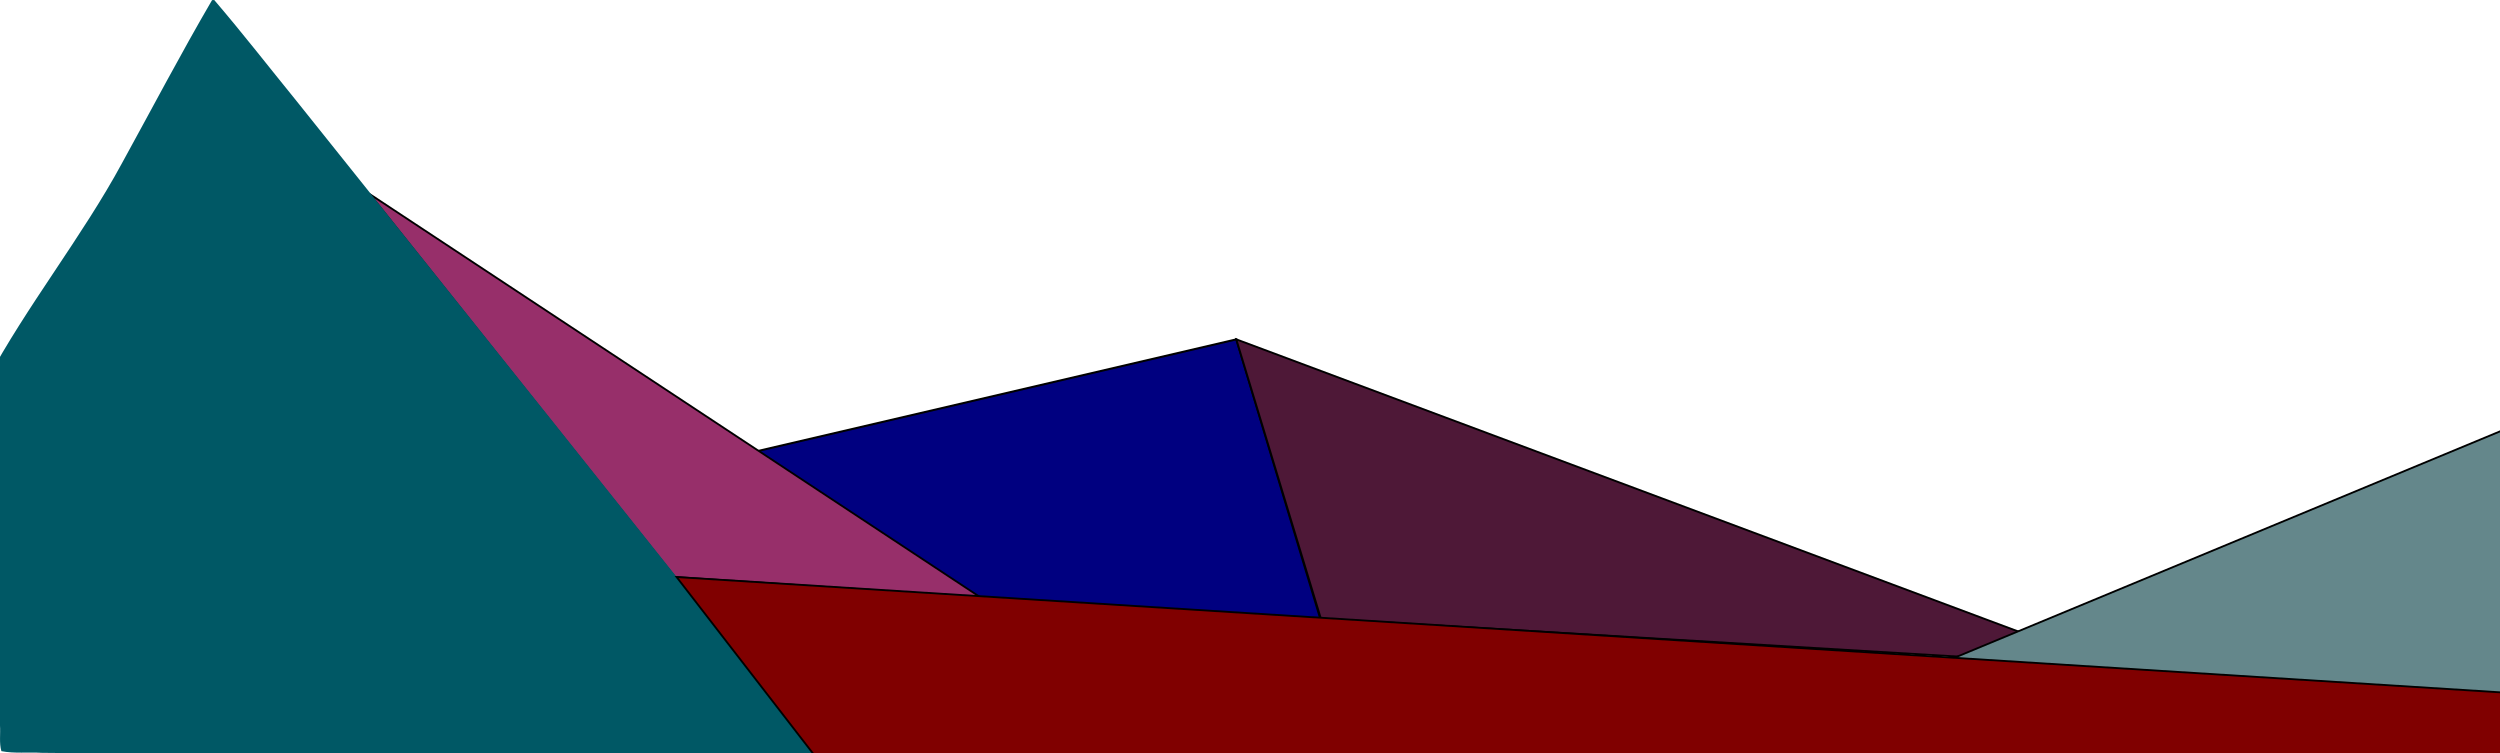
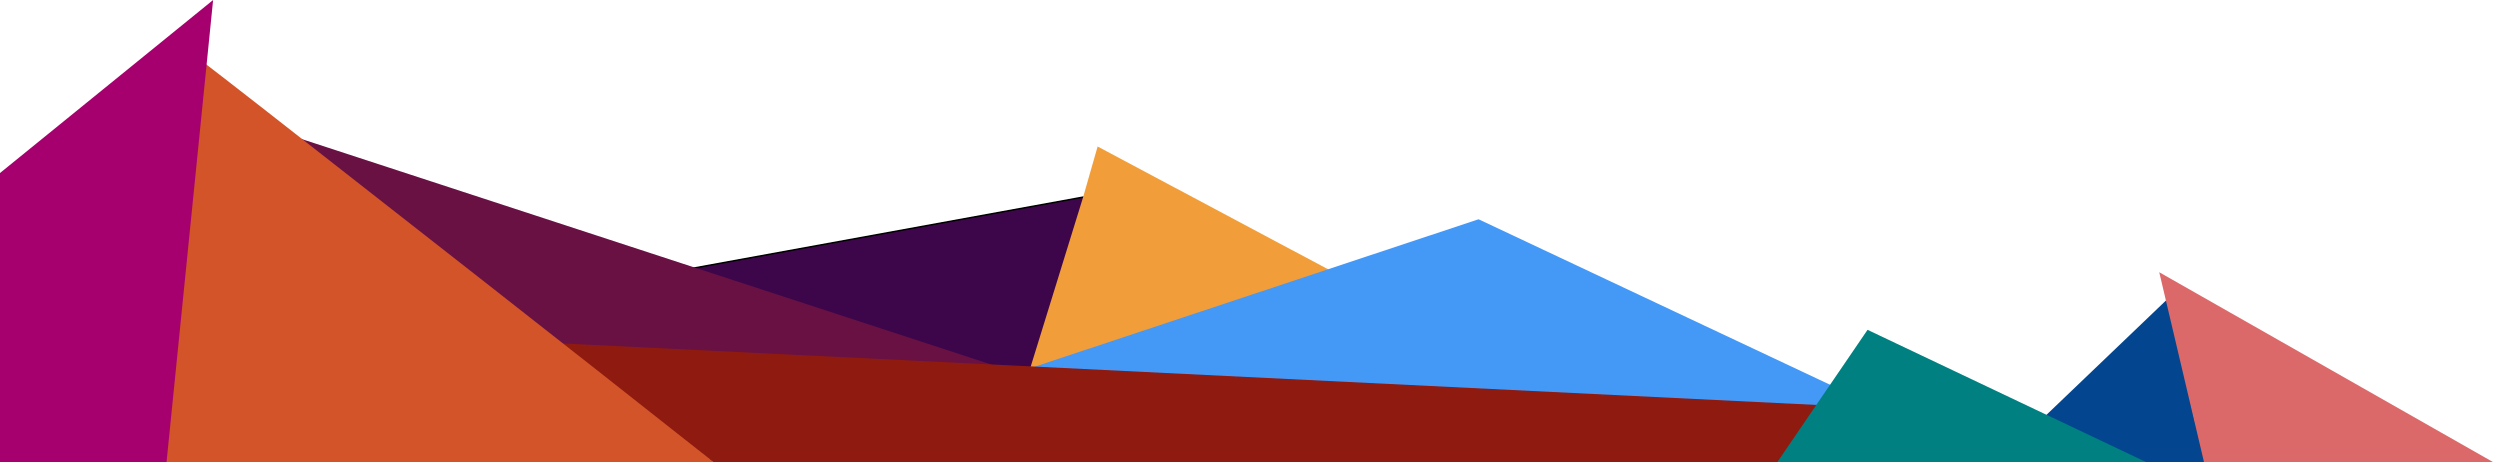
- <svg xmlns="http://www.w3.org/2000/svg" width="14.174in" height="4.266in" version="1.1" viewBox="0 0 360.02 108.36">
-   <g transform="translate(1.2161 -109.94)">
-     <path d="m105.09 175.55 71.732-16.738 13.74 45.706-49.91-3.433z" fill="#000080" stroke="#000" stroke-width=".292px" />
+ <svg xmlns="http://www.w3.org/2000/svg" width="3451.1" height="636.94" version="1.1" viewBox="0 0 913.11 168.52">
+   <g transform="translate(2.6064 -53.123)">
+     <path d="m226.82 155.4 166.18-30.285 30.501 73.777-110.79-5.542z" fill="#3d064a" stroke="#000" stroke-width=".552px" />
  </g>
-   <g transform="translate(1.2161 -109.94)">
-     <path d="m52.003 137.88 87.921 58.053-43.96-2.903z" fill="#972f6a" stroke="#000" stroke-width=".27px" />
+   <g transform="translate(2.6064 -53.123)">
+     <path d="m105.77 103.32 262.89 85.954-167.41-10.535z" fill="#691143" />
  </g>
-   <g transform="translate(1.2161 -191.04)">
-     <path d="m29.316 191.06c-4.503 7.713-8.658 15.645-12.968 23.475-5.668 10.492-13.805 20.692-19.423 31.205-0.377 16.49 1.923 33.254 1.851 49.749 0.092 1.229-0.143 2.546 0.204 3.728 1.877 0.367 3.892 0.12 5.816 0.242 34.306 0.33 68.613 0.626 102.92 0.78 2.831-0.078 5.699 0.145 8.509-0.22 0.547-0.594-0.629-1.221-0.861-1.778-24.503-30.958-49.184-61.774-73.843-92.607-3.959-4.867-7.815-9.829-11.891-14.593l-0.191 0.011z" fill="#005865" stroke-width=".192" />
+   <g transform="translate(2.6064 -53.123)">
+     <path d="m393 125.12 5.292-18.488 94.177 50.173-123.76 46.826z" fill="#f19e3a" />
  </g>
-   <g transform="translate(1.2161 -109.94)">
-     <path d="m176.82 158.81 114.84 42.904-6.457 3.048-96.208-5.749z" fill="#4e1837" stroke="#000" stroke-width=".275px" />
+   <g transform="translate(2.6064 -53.123)">
+     <path d="m368.65 189.27 168.78-56.063 148.01 69.684z" fill="#4498f6" />
  </g>
-   <g transform="translate(1.2161 -109.94)">
-     <path d="m279.99 204.77 79.978-33.188 2.291 38.784z" fill="#64878b" stroke="#000" stroke-width=".269px" />
+   <g transform="translate(2.6064 -53.123)">
+     <path d="m201.24 178.73 603.41 29.603-1.61 16.258-544.55-2.451z" fill="#8e1a10" stroke="#8e1a10" stroke-width=".508" />
  </g>
-   <g transform="translate(1.2161 -109.94)">
-     <path d="m96.215 193.04 265.51 16.787-0.191 10.612-245.31-1.518z" fill="#800000" stroke="#000" stroke-width=".269px" />
+   <g transform="translate(1.3904 -6.8012)">
+     <path d="m727.88 175.71 62.399-59.693 13.975 62.257z" fill="#03468f" />
+   </g>
+   <g transform="translate(1.3904 -6.8012)">
+     <path d="m787.26 106.23 124.46 70.781-107.47 1.257z" fill="#dc6969" />
+   </g>
+   <g transform="translate(1.3904 -6.8012)">
+     <path d="m647.08 176.57 33.64-49.302 105.46 50.072z" fill="#008080" />
+   </g>
+   <g transform="translate(2.6064 -134.22)">
+     <path d="m65.561 152.95c-9.997 10.715-19.219 21.734-28.787 32.612-12.582 14.576-26.343 28.189-38.814 42.793-0.838 22.909-0.033 46.755-0.192 69.669 0.203 1.707 0.156 5.55 0.156 5.55 4.168-0.047 8.937-0.205 13.208-0.035 76.154 0.458 152.61-0.152 228.76 0.063 6.581 0.17 13.245-0.263 18.592 0.716 1.214-0.825-1.397-1.696-1.91-2.47-54.393-43.008-109.18-85.818-163.92-128.65-8.788-6.761-17.349-13.655-26.395-20.273z" fill="#d25428" stroke-width=".337" />
+   </g>
+   <g transform="translate(1.3904 -6.8012)">
+     <path d="m-0.861 175.08c0.574 0.029 0.287 0.015 0 0z" fill="#800080" />
+     <path d="m76.446 6.801-17.234 171.04-62.115-2.223 0.854-105.09z" fill="#a6006e" />
  </g>
</svg>
